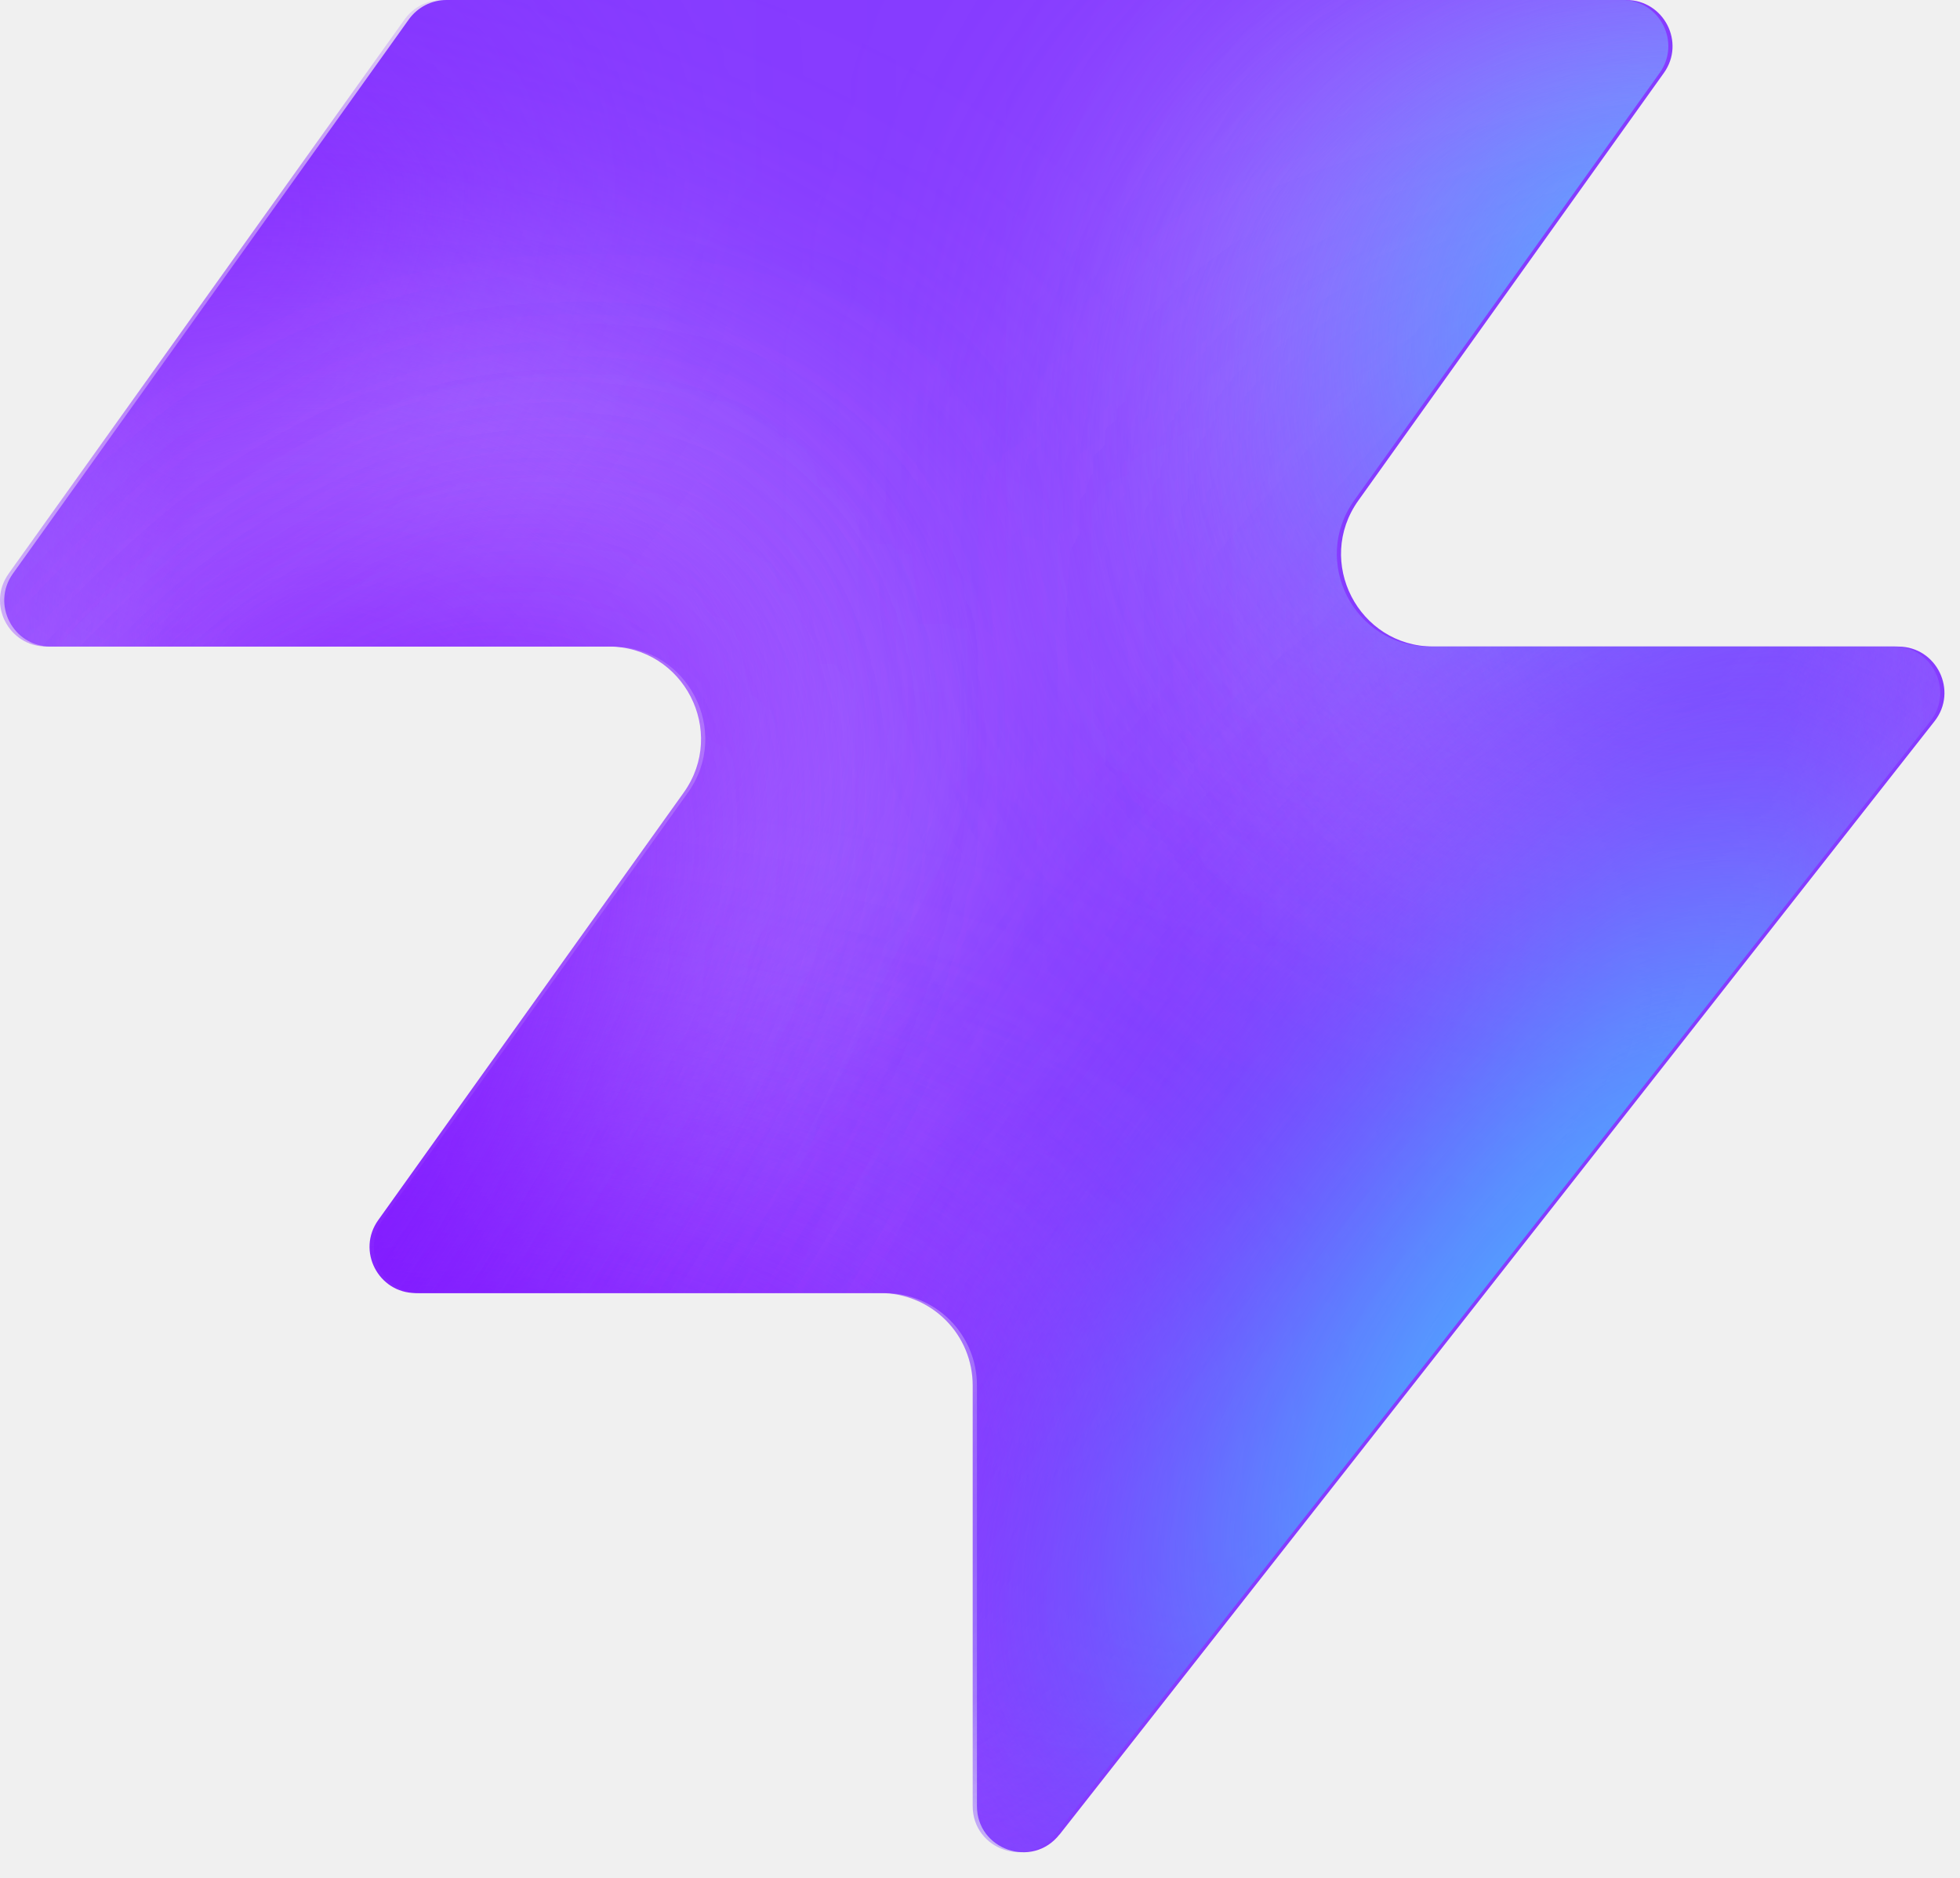
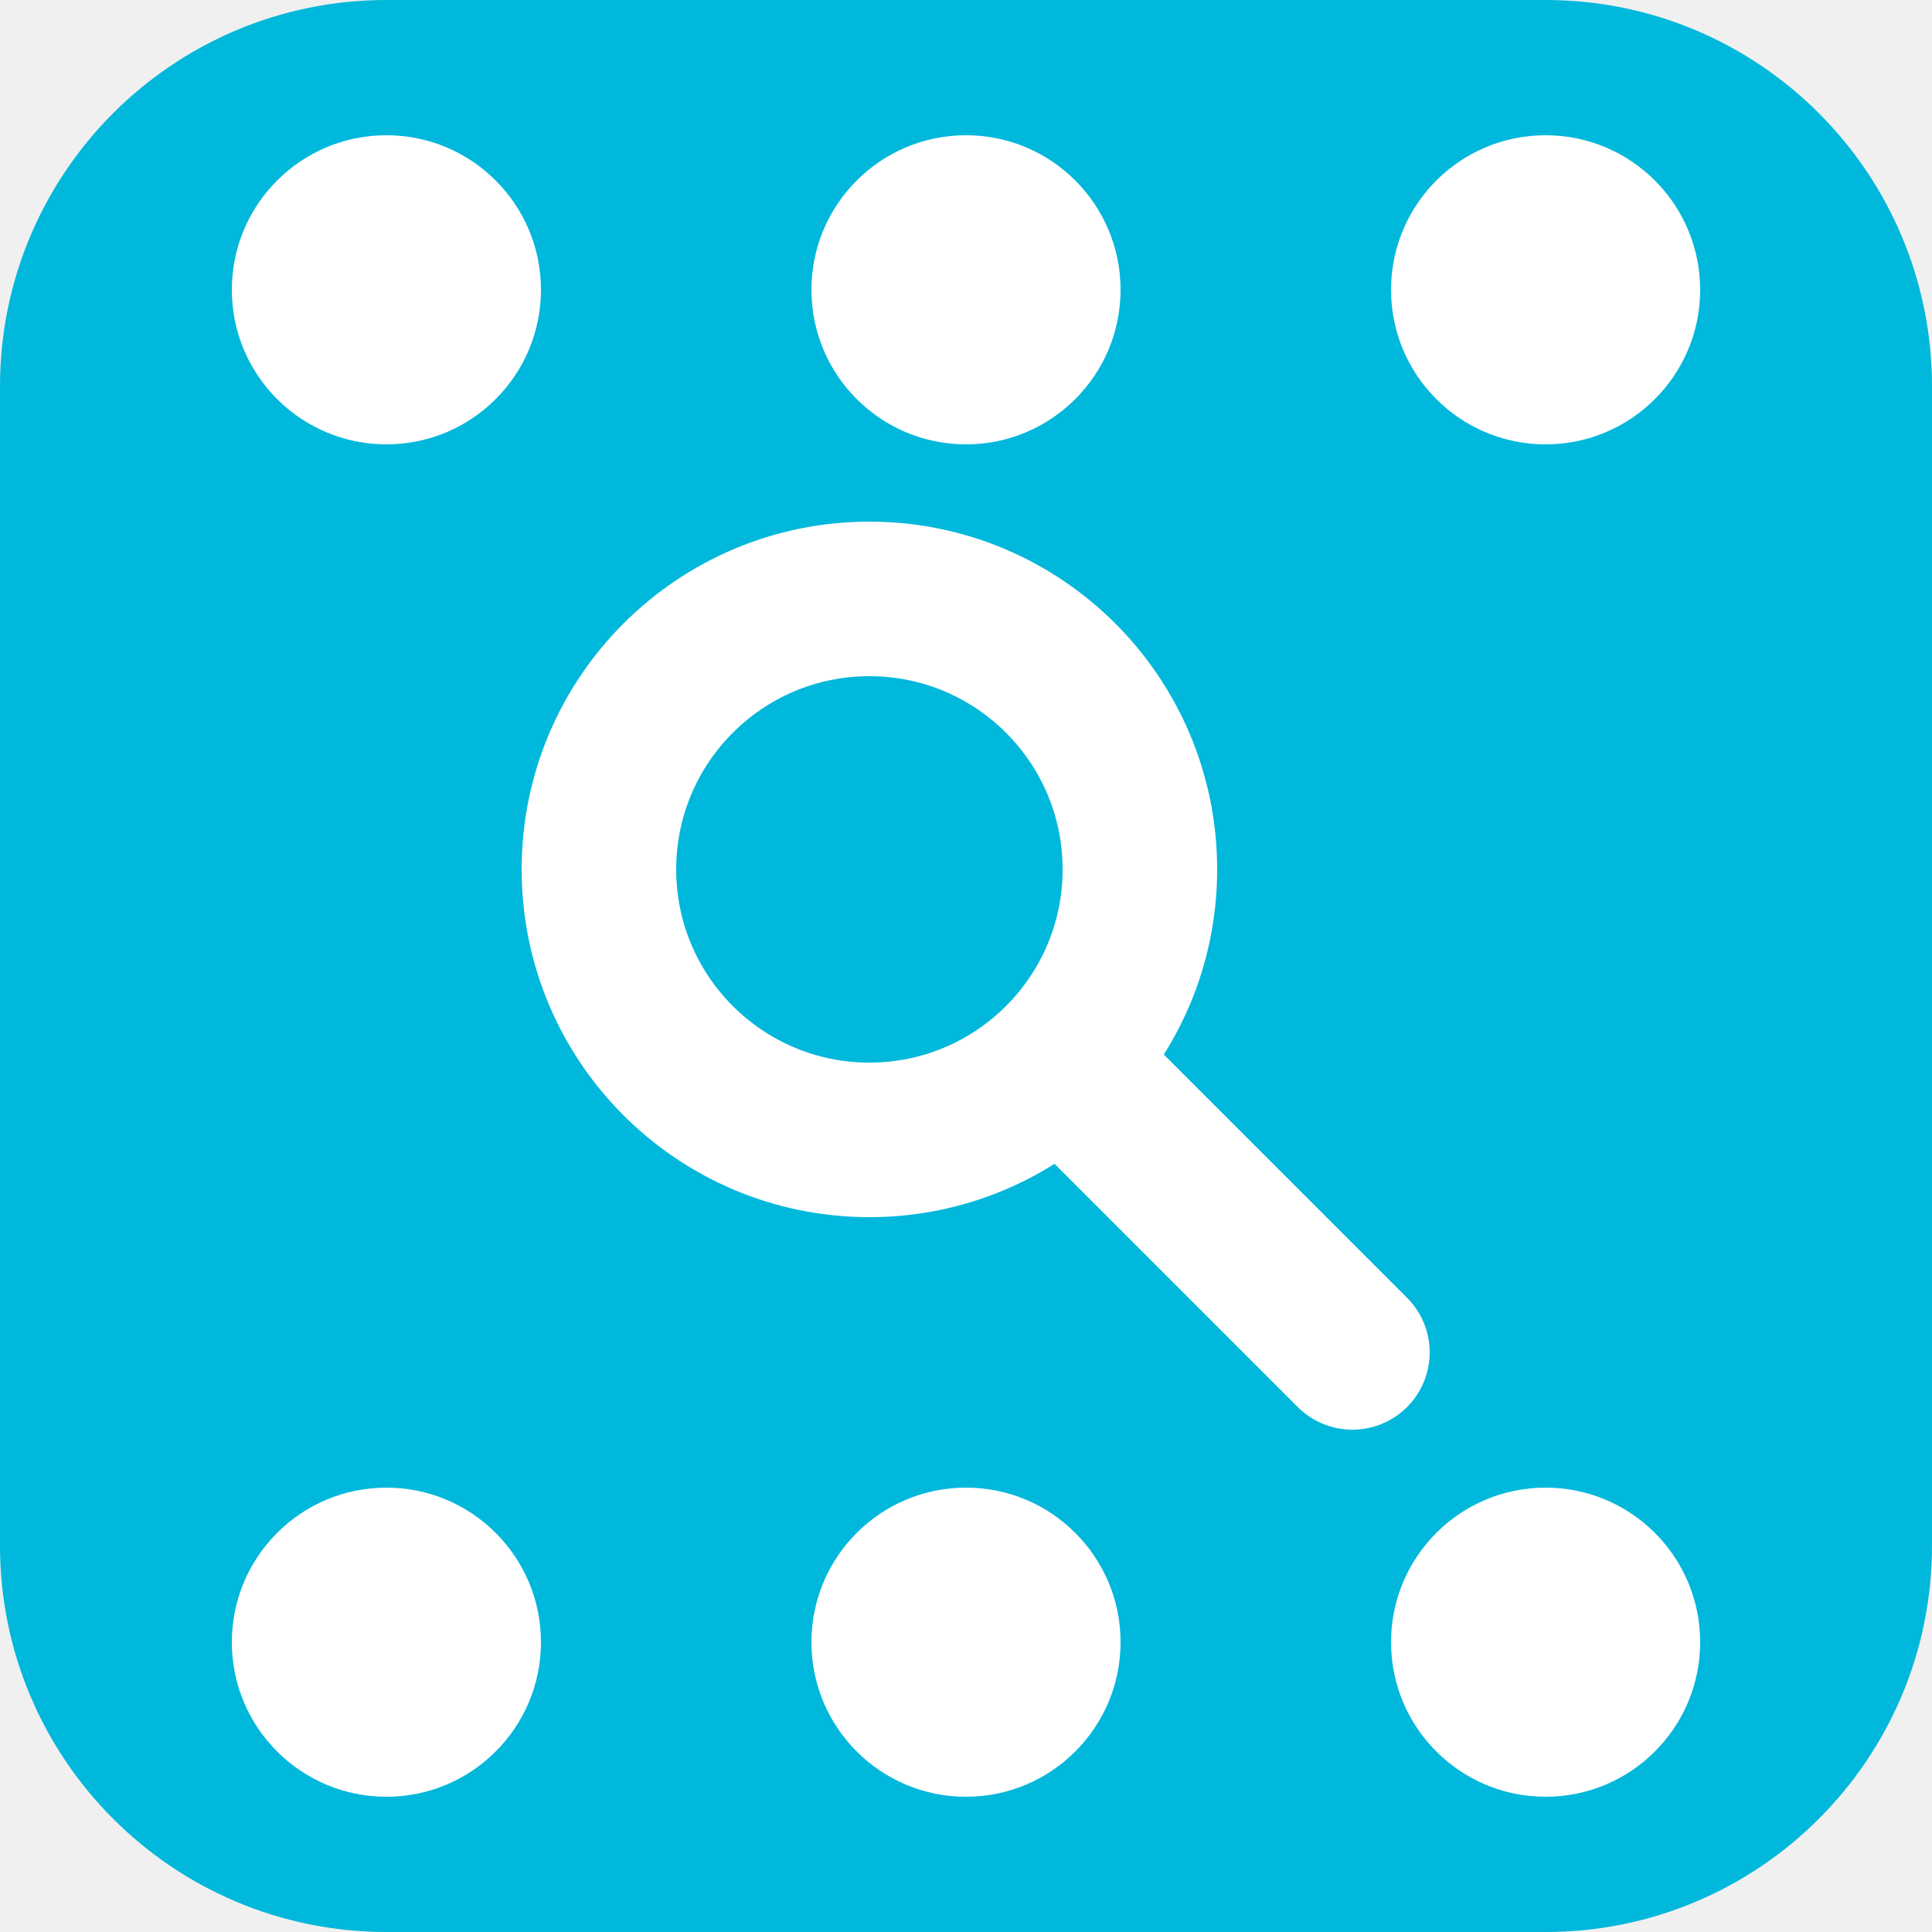
- <svg xmlns="http://www.w3.org/2000/svg" width="48" height="46" fill="none" viewBox="0 0 48 46">
-   <path fill="#863bff" d="M25.946 44.938c-.664.845-2.021.375-2.021-.698V33.937a2.26 2.26 0 0 0-2.262-2.262H10.287c-.92 0-1.456-1.04-.92-1.788l7.48-10.471c1.07-1.497 0-3.578-1.842-3.578H1.237c-.92 0-1.456-1.04-.92-1.788L10.013.474c.214-.297.556-.474.92-.474h28.894c.92 0 1.456 1.04.92 1.788l-7.48 10.471c-1.07 1.498 0 3.579 1.842 3.579h11.377c.943 0 1.473 1.088.89 1.83L25.947 44.94z" style="fill:#863bff;fill:color(display-p3 .525 .23 1);fill-opacity:1" />
-   <mask id="a" width="48" height="46" x="0" y="0" maskUnits="userSpaceOnUse" style="mask-type:alpha">
-     <path fill="#000" d="M25.842 44.938c-.664.844-2.021.375-2.021-.698V33.937a2.26 2.26 0 0 0-2.262-2.262H10.183c-.92 0-1.456-1.04-.92-1.788l7.48-10.471c1.07-1.498 0-3.579-1.842-3.579H1.133c-.92 0-1.456-1.04-.92-1.787L9.91.473c.214-.297.556-.474.92-.474h28.894c.92 0 1.456 1.04.92 1.788l-7.48 10.471c-1.07 1.498 0 3.578 1.842 3.578h11.377c.943 0 1.473 1.088.89 1.832L25.843 44.94z" style="fill:#000;fill-opacity:1" />
-   </mask>
-   <g mask="url(#a)">
-     <g filter="url(#b)">
-       <ellipse cx="5.508" cy="14.704" fill="#ede6ff" rx="5.508" ry="14.704" style="fill:#ede6ff;fill:color(display-p3 .927 .903 1);fill-opacity:1" transform="matrix(.00324 1 1 -.00324 -4.47 31.516)" />
-     </g>
-     <g filter="url(#c)">
-       <ellipse cx="10.399" cy="29.851" fill="#ede6ff" rx="10.399" ry="29.851" style="fill:#ede6ff;fill:color(display-p3 .927 .903 1);fill-opacity:1" transform="matrix(.00324 1 1 -.00324 -39.328 7.883)" />
-     </g>
-     <g filter="url(#d)">
-       <ellipse cx="5.508" cy="30.487" fill="#7e14ff" rx="5.508" ry="30.487" style="fill:#7e14ff;fill:color(display-p3 .492 .077 1);fill-opacity:1" transform="rotate(89.814 -25.913 -14.639)scale(1 -1)" />
-     </g>
-     <g filter="url(#e)">
-       <ellipse cx="5.508" cy="30.599" fill="#7e14ff" rx="5.508" ry="30.599" style="fill:#7e14ff;fill:color(display-p3 .492 .077 1);fill-opacity:1" transform="rotate(89.814 -32.644 -3.334)scale(1 -1)" />
-     </g>
-     <g filter="url(#f)">
-       <ellipse cx="5.508" cy="30.599" fill="#7e14ff" rx="5.508" ry="30.599" style="fill:#7e14ff;fill:color(display-p3 .492 .077 1);fill-opacity:1" transform="matrix(.00324 1 1 -.00324 -34.34 30.47)" />
-     </g>
-     <g filter="url(#g)">
-       <ellipse cx="14.072" cy="22.078" fill="#ede6ff" rx="14.072" ry="22.078" style="fill:#ede6ff;fill:color(display-p3 .927 .903 1);fill-opacity:1" transform="rotate(93.35 24.506 48.493)scale(-1 1)" />
-     </g>
-     <g filter="url(#h)">
-       <ellipse cx="3.47" cy="21.501" fill="#7e14ff" rx="3.47" ry="21.501" style="fill:#7e14ff;fill:color(display-p3 .492 .077 1);fill-opacity:1" transform="rotate(89.009 28.708 47.59)scale(-1 1)" />
-     </g>
-     <g filter="url(#i)">
-       <ellipse cx="3.47" cy="21.501" fill="#7e14ff" rx="3.47" ry="21.501" style="fill:#7e14ff;fill:color(display-p3 .492 .077 1);fill-opacity:1" transform="rotate(89.009 28.708 47.59)scale(-1 1)" />
-     </g>
-     <g filter="url(#j)">
-       <ellipse cx=".387" cy="8.972" fill="#7e14ff" rx="4.407" ry="29.108" style="fill:#7e14ff;fill:color(display-p3 .492 .077 1);fill-opacity:1" transform="rotate(39.51 .387 8.972)" />
-     </g>
-     <g filter="url(#k)">
-       <ellipse cx="47.523" cy="-6.092" fill="#7e14ff" rx="4.407" ry="29.108" style="fill:#7e14ff;fill:color(display-p3 .492 .077 1);fill-opacity:1" transform="rotate(37.892 47.523 -6.092)" />
-     </g>
-     <g filter="url(#l)">
-       <ellipse cx="41.412" cy="6.333" fill="#47bfff" rx="5.971" ry="9.665" style="fill:#47bfff;fill:color(display-p3 .28 .748 1);fill-opacity:1" transform="rotate(37.892 41.412 6.333)" />
-     </g>
-     <g filter="url(#m)">
-       <ellipse cx="-1.879" cy="38.332" fill="#7e14ff" rx="4.407" ry="29.108" style="fill:#7e14ff;fill:color(display-p3 .492 .077 1);fill-opacity:1" transform="rotate(37.892 -1.88 38.332)" />
-     </g>
-     <g filter="url(#n)">
-       <ellipse cx="-1.879" cy="38.332" fill="#7e14ff" rx="4.407" ry="29.108" style="fill:#7e14ff;fill:color(display-p3 .492 .077 1);fill-opacity:1" transform="rotate(37.892 -1.88 38.332)" />
-     </g>
-     <g filter="url(#o)">
-       <ellipse cx="35.651" cy="29.907" fill="#7e14ff" rx="4.407" ry="29.108" style="fill:#7e14ff;fill:color(display-p3 .492 .077 1);fill-opacity:1" transform="rotate(37.892 35.651 29.907)" />
-     </g>
-     <g filter="url(#p)">
-       <ellipse cx="38.418" cy="32.4" fill="#47bfff" rx="5.971" ry="15.297" style="fill:#47bfff;fill:color(display-p3 .28 .748 1);fill-opacity:1" transform="rotate(37.892 38.418 32.4)" />
-     </g>
-   </g>
-   <defs>
-     <filter id="b" width="60.045" height="41.654" x="-19.77" y="16.149" color-interpolation-filters="sRGB" filterUnits="userSpaceOnUse">
-       <feFlood flood-opacity="0" result="BackgroundImageFix" />
-       <feBlend in="SourceGraphic" in2="BackgroundImageFix" result="shape" />
-       <feGaussianBlur result="effect1_foregroundBlur_2002_17158" stdDeviation="7.659" />
-     </filter>
-     <filter id="c" width="90.34" height="51.437" x="-54.613" y="-7.533" color-interpolation-filters="sRGB" filterUnits="userSpaceOnUse">
-       <feFlood flood-opacity="0" result="BackgroundImageFix" />
-       <feBlend in="SourceGraphic" in2="BackgroundImageFix" result="shape" />
-       <feGaussianBlur result="effect1_foregroundBlur_2002_17158" stdDeviation="7.659" />
-     </filter>
-     <filter id="d" width="79.355" height="29.4" x="-49.64" y="2.03" color-interpolation-filters="sRGB" filterUnits="userSpaceOnUse">
-       <feFlood flood-opacity="0" result="BackgroundImageFix" />
-       <feBlend in="SourceGraphic" in2="BackgroundImageFix" result="shape" />
-       <feGaussianBlur result="effect1_foregroundBlur_2002_17158" stdDeviation="4.596" />
-     </filter>
-     <filter id="e" width="79.579" height="29.4" x="-45.045" y="20.029" color-interpolation-filters="sRGB" filterUnits="userSpaceOnUse">
-       <feFlood flood-opacity="0" result="BackgroundImageFix" />
-       <feBlend in="SourceGraphic" in2="BackgroundImageFix" result="shape" />
-       <feGaussianBlur result="effect1_foregroundBlur_2002_17158" stdDeviation="4.596" />
-     </filter>
-     <filter id="f" width="79.579" height="29.4" x="-43.513" y="21.178" color-interpolation-filters="sRGB" filterUnits="userSpaceOnUse">
-       <feFlood flood-opacity="0" result="BackgroundImageFix" />
-       <feBlend in="SourceGraphic" in2="BackgroundImageFix" result="shape" />
-       <feGaussianBlur result="effect1_foregroundBlur_2002_17158" stdDeviation="4.596" />
-     </filter>
-     <filter id="g" width="74.749" height="58.852" x="15.756" y="-17.901" color-interpolation-filters="sRGB" filterUnits="userSpaceOnUse">
-       <feFlood flood-opacity="0" result="BackgroundImageFix" />
-       <feBlend in="SourceGraphic" in2="BackgroundImageFix" result="shape" />
-       <feGaussianBlur result="effect1_foregroundBlur_2002_17158" stdDeviation="7.659" />
-     </filter>
-     <filter id="h" width="61.377" height="25.362" x="23.548" y="2.284" color-interpolation-filters="sRGB" filterUnits="userSpaceOnUse">
-       <feFlood flood-opacity="0" result="BackgroundImageFix" />
-       <feBlend in="SourceGraphic" in2="BackgroundImageFix" result="shape" />
-       <feGaussianBlur result="effect1_foregroundBlur_2002_17158" stdDeviation="4.596" />
-     </filter>
-     <filter id="i" width="61.377" height="25.362" x="23.548" y="2.284" color-interpolation-filters="sRGB" filterUnits="userSpaceOnUse">
-       <feFlood flood-opacity="0" result="BackgroundImageFix" />
-       <feBlend in="SourceGraphic" in2="BackgroundImageFix" result="shape" />
-       <feGaussianBlur result="effect1_foregroundBlur_2002_17158" stdDeviation="4.596" />
-     </filter>
-     <filter id="j" width="56.045" height="63.649" x="-27.636" y="-22.853" color-interpolation-filters="sRGB" filterUnits="userSpaceOnUse">
-       <feFlood flood-opacity="0" result="BackgroundImageFix" />
-       <feBlend in="SourceGraphic" in2="BackgroundImageFix" result="shape" />
-       <feGaussianBlur result="effect1_foregroundBlur_2002_17158" stdDeviation="4.596" />
-     </filter>
-     <filter id="k" width="54.814" height="64.646" x="20.116" y="-38.415" color-interpolation-filters="sRGB" filterUnits="userSpaceOnUse">
-       <feFlood flood-opacity="0" result="BackgroundImageFix" />
-       <feBlend in="SourceGraphic" in2="BackgroundImageFix" result="shape" />
-       <feGaussianBlur result="effect1_foregroundBlur_2002_17158" stdDeviation="4.596" />
-     </filter>
-     <filter id="l" width="33.541" height="35.313" x="24.641" y="-11.323" color-interpolation-filters="sRGB" filterUnits="userSpaceOnUse">
-       <feFlood flood-opacity="0" result="BackgroundImageFix" />
-       <feBlend in="SourceGraphic" in2="BackgroundImageFix" result="shape" />
-       <feGaussianBlur result="effect1_foregroundBlur_2002_17158" stdDeviation="4.596" />
-     </filter>
-     <filter id="m" width="54.814" height="64.646" x="-29.286" y="6.009" color-interpolation-filters="sRGB" filterUnits="userSpaceOnUse">
-       <feFlood flood-opacity="0" result="BackgroundImageFix" />
-       <feBlend in="SourceGraphic" in2="BackgroundImageFix" result="shape" />
-       <feGaussianBlur result="effect1_foregroundBlur_2002_17158" stdDeviation="4.596" />
-     </filter>
-     <filter id="n" width="54.814" height="64.646" x="-29.286" y="6.009" color-interpolation-filters="sRGB" filterUnits="userSpaceOnUse">
-       <feFlood flood-opacity="0" result="BackgroundImageFix" />
-       <feBlend in="SourceGraphic" in2="BackgroundImageFix" result="shape" />
-       <feGaussianBlur result="effect1_foregroundBlur_2002_17158" stdDeviation="4.596" />
-     </filter>
-     <filter id="o" width="54.814" height="64.646" x="8.244" y="-2.416" color-interpolation-filters="sRGB" filterUnits="userSpaceOnUse">
-       <feFlood flood-opacity="0" result="BackgroundImageFix" />
-       <feBlend in="SourceGraphic" in2="BackgroundImageFix" result="shape" />
-       <feGaussianBlur result="effect1_foregroundBlur_2002_17158" stdDeviation="4.596" />
-     </filter>
-     <filter id="p" width="39.409" height="43.623" x="18.713" y="10.588" color-interpolation-filters="sRGB" filterUnits="userSpaceOnUse">
-       <feFlood flood-opacity="0" result="BackgroundImageFix" />
-       <feBlend in="SourceGraphic" in2="BackgroundImageFix" result="shape" />
-       <feGaussianBlur result="effect1_foregroundBlur_2002_17158" stdDeviation="4.596" />
-     </filter>
-   </defs>
+ <svg xmlns="http://www.w3.org/2000/svg" viewBox="0 0 100 100">
+   <rect width="100" height="100" rx="20" fill="#00b8db" />
+   <circle cx="20" cy="15" r="8" fill="#FFFFFF" />
+   <circle cx="50" cy="15" r="8" fill="#FFFFFF" />
+   <circle cx="80" cy="15" r="8" fill="#FFFFFF" />
+   <circle cx="20" cy="85" r="8" fill="#FFFFFF" />
+   <circle cx="50" cy="85" r="8" fill="#FFFFFF" />
+   <circle cx="80" cy="85" r="8" fill="#FFFFFF" />
+   <circle cx="45" cy="45" r="14" fill="none" stroke="#fff" stroke-width="8" />
+   <line x1="55" y1="55" x2="70" y2="70" stroke="#fff" stroke-width="8" stroke-linecap="round" />
</svg>
